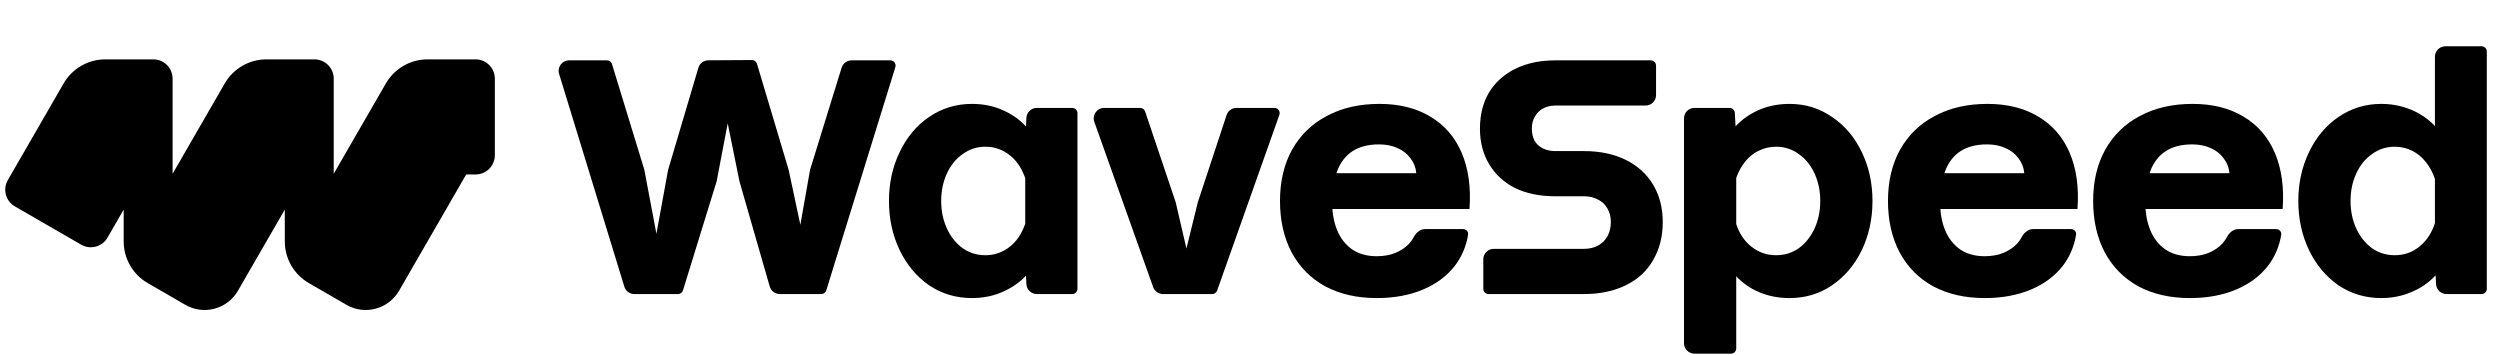
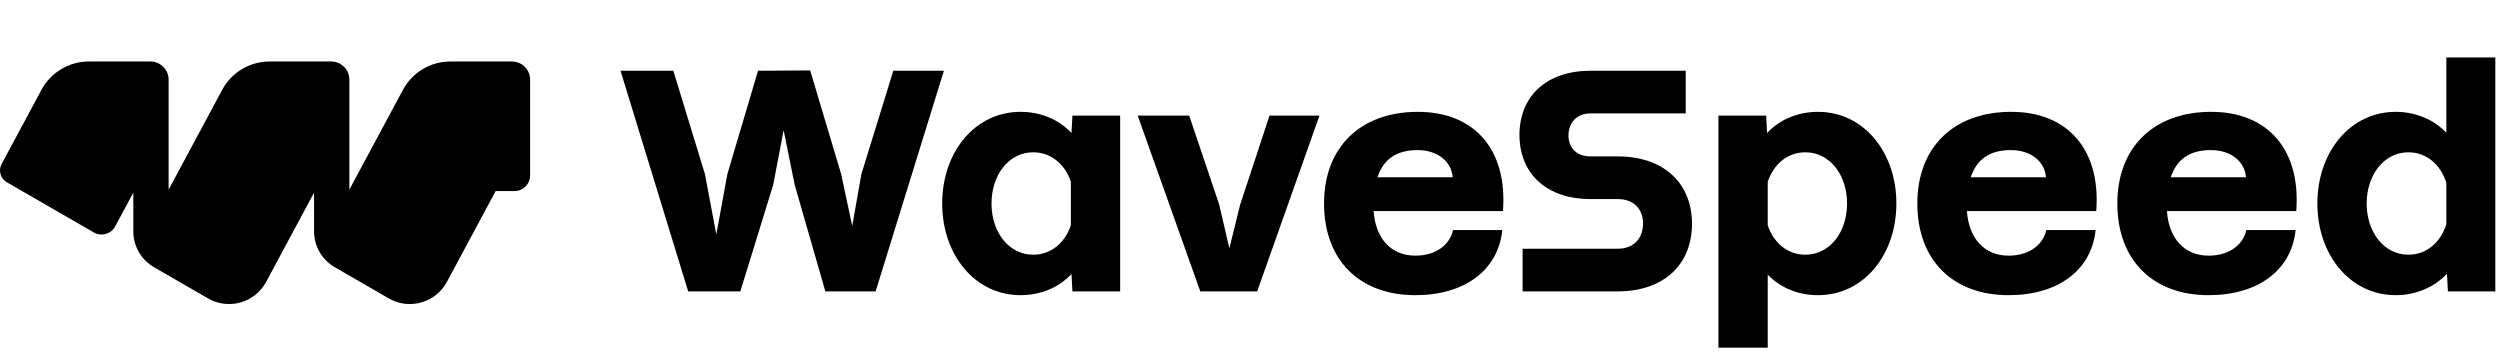
- <svg xmlns="http://www.w3.org/2000/svg" width="162" height="23" viewBox="0 0 162 23" fill="none">
-   <path d="M11.184 11.26L14.563 5.407C15.12 4.442 16.15 3.847 17.264 3.847H20.378C21.066 3.847 21.625 4.406 21.625 5.095V11.26L25.004 5.407C25.561 4.442 26.591 3.847 27.705 3.847H30.818C31.507 3.847 32.066 4.406 32.066 5.095V10.058C32.066 10.747 31.507 11.305 30.818 11.305H30.21L25.86 18.839C25.171 20.033 23.645 20.442 22.452 19.753L20.015 18.345C19.05 17.788 18.455 16.759 18.455 15.645V13.581L15.419 18.839C14.73 20.033 13.205 20.442 12.011 19.753L9.574 18.345C8.609 17.788 8.015 16.759 8.015 15.645V13.581L6.965 15.399C6.621 15.995 5.858 16.2 5.261 15.855L0.963 13.374C0.366 13.029 0.162 12.266 0.507 11.67L4.122 5.407C4.68 4.442 5.709 3.847 6.823 3.847H9.937C10.626 3.847 11.184 4.406 11.184 5.095V11.26Z" fill="black" />
-   <path d="M36.23 4.788C36.096 4.352 36.422 3.911 36.878 3.911H39.333C39.482 3.911 39.614 4.009 39.657 4.151L41.754 11.005L42.535 15.149L43.294 11.005L45.255 4.393C45.34 4.107 45.602 3.91 45.901 3.908L48.724 3.891C48.874 3.89 49.008 3.989 49.051 4.133L51.104 11.005L51.863 14.563L52.492 11.005L54.536 4.389C54.624 4.105 54.886 3.911 55.184 3.911H57.695C57.923 3.911 58.086 4.132 58.019 4.35L53.543 18.816C53.499 18.957 53.367 19.054 53.219 19.054H50.53C50.227 19.054 49.962 18.854 49.878 18.564L47.915 11.743L47.156 7.99L46.44 11.743L44.257 18.815C44.213 18.957 44.082 19.054 43.933 19.054H41.105C40.807 19.054 40.544 18.86 40.457 18.575L36.23 4.788Z" fill="black" />
-   <path d="M67.188 19.054C66.827 19.054 66.529 18.771 66.511 18.41L66.435 16.885V9.161L66.511 7.636C66.529 7.275 66.827 6.992 67.188 6.992H69.48C69.668 6.992 69.819 7.144 69.819 7.331V18.715C69.819 18.902 69.668 19.054 69.48 19.054H67.188ZM62.985 19.315C61.959 19.315 61.033 19.04 60.208 18.49C59.398 17.926 58.762 17.167 58.299 16.212C57.836 15.243 57.605 14.18 57.605 13.023C57.605 11.866 57.836 10.81 58.299 9.856C58.762 8.887 59.398 8.127 60.208 7.578C61.033 7.014 61.959 6.732 62.985 6.732C63.752 6.732 64.453 6.883 65.09 7.187C65.741 7.491 66.276 7.91 66.695 8.445C67.129 8.966 67.411 9.552 67.541 10.203V15.843C67.411 16.494 67.129 17.087 66.695 17.622C66.276 18.143 65.741 18.555 65.09 18.859C64.453 19.163 63.752 19.315 62.985 19.315ZM63.853 16.538C64.388 16.538 64.873 16.386 65.307 16.082C65.741 15.778 66.073 15.359 66.305 14.824C66.55 14.289 66.674 13.688 66.674 13.023C66.674 12.358 66.55 11.758 66.305 11.222C66.073 10.687 65.741 10.268 65.307 9.964C64.873 9.66 64.388 9.508 63.853 9.508C63.303 9.508 62.812 9.668 62.378 9.986C61.944 10.29 61.604 10.709 61.358 11.244C61.112 11.779 60.989 12.372 60.989 13.023C60.989 13.674 61.112 14.267 61.358 14.802C61.604 15.337 61.944 15.764 62.378 16.082C62.812 16.386 63.303 16.538 63.853 16.538Z" fill="black" />
-   <path d="M70.912 7.897C70.754 7.456 71.082 6.992 71.55 6.992H73.882C74.027 6.992 74.157 7.085 74.203 7.223L76.186 13.11L76.881 16.104L77.618 13.11L79.482 7.457C79.574 7.18 79.834 6.992 80.126 6.992H82.584C82.818 6.992 82.982 7.223 82.903 7.444L78.87 18.828C78.822 18.964 78.694 19.054 78.55 19.054H75.363C75.076 19.054 74.82 18.874 74.724 18.604L70.912 7.897Z" fill="black" />
-   <path d="M89.214 19.315C87.941 19.315 86.827 19.061 85.873 18.555C84.933 18.035 84.209 17.304 83.703 16.364C83.197 15.409 82.944 14.296 82.944 13.023C82.944 11.75 83.204 10.644 83.725 9.704C84.26 8.749 85.012 8.019 85.981 7.513C86.95 6.992 88.085 6.732 89.387 6.732C90.674 6.732 91.774 7.006 92.685 7.556C93.611 8.106 94.29 8.894 94.724 9.921C95.158 10.948 95.324 12.155 95.223 13.544H85.634L85.656 11.222H91.774C91.745 10.861 91.622 10.543 91.405 10.268C91.202 9.979 90.92 9.754 90.559 9.595C90.212 9.436 89.814 9.357 89.365 9.357C88.671 9.357 88.1 9.501 87.652 9.791C87.203 10.08 86.871 10.506 86.654 11.07C86.437 11.635 86.328 12.336 86.328 13.175C86.328 13.826 86.437 14.412 86.654 14.932C86.871 15.453 87.196 15.865 87.63 16.169C88.064 16.458 88.592 16.603 89.214 16.603C89.662 16.603 90.067 16.53 90.429 16.386C90.805 16.227 91.108 16.017 91.34 15.757C91.448 15.635 91.539 15.504 91.612 15.363C91.761 15.079 92.025 14.845 92.347 14.845H94.807C95.007 14.845 95.165 15.018 95.132 15.215C95.005 15.973 94.718 16.646 94.269 17.232C93.748 17.897 93.054 18.411 92.186 18.772C91.318 19.134 90.327 19.315 89.214 19.315Z" fill="black" />
-   <path d="M96.118 16.803C96.118 16.429 96.421 16.125 96.796 16.125H102.648C102.995 16.125 103.299 16.053 103.559 15.909C103.819 15.764 104.022 15.561 104.167 15.301C104.311 15.041 104.383 14.737 104.383 14.39C104.383 14.057 104.311 13.768 104.167 13.522C104.022 13.262 103.819 13.066 103.559 12.936C103.299 12.792 102.995 12.719 102.648 12.719H100.782C99.799 12.719 98.938 12.546 98.2 12.199C97.477 11.837 96.913 11.324 96.508 10.658C96.103 9.993 95.901 9.219 95.901 8.337C95.901 7.44 96.096 6.659 96.487 5.994C96.891 5.329 97.463 4.815 98.2 4.454C98.938 4.092 99.799 3.911 100.782 3.911H106.973C107.161 3.911 107.312 4.063 107.312 4.25V6.162C107.312 6.536 107.009 6.84 106.634 6.84H100.782C100.478 6.84 100.211 6.905 99.979 7.035C99.763 7.151 99.589 7.325 99.459 7.556C99.329 7.773 99.263 8.033 99.263 8.337C99.263 8.626 99.321 8.887 99.437 9.118C99.567 9.335 99.748 9.501 99.979 9.617C100.211 9.733 100.478 9.791 100.782 9.791H102.648C103.675 9.791 104.572 9.979 105.338 10.355C106.105 10.731 106.698 11.266 107.117 11.96C107.536 12.654 107.746 13.464 107.746 14.39C107.746 15.33 107.536 16.154 107.117 16.863C106.712 17.572 106.119 18.114 105.338 18.49C104.572 18.866 103.675 19.054 102.648 19.054H96.457C96.269 19.054 96.118 18.902 96.118 18.715V16.803Z" fill="black" />
-   <path d="M115.957 6.732C116.984 6.732 117.902 7.014 118.712 7.578C119.537 8.127 120.18 8.887 120.643 9.856C121.106 10.81 121.337 11.866 121.337 13.023C121.337 14.18 121.106 15.243 120.643 16.212C120.18 17.167 119.537 17.926 118.712 18.49C117.902 19.04 116.984 19.315 115.957 19.315C115.263 19.315 114.619 19.192 114.026 18.946C113.433 18.7 112.927 18.353 112.508 17.904V22.577C112.508 22.764 112.356 22.916 112.169 22.916H109.801C109.427 22.916 109.123 22.612 109.123 22.238V7.67C109.123 7.295 109.427 6.992 109.801 6.992H112.078C112.258 6.992 112.407 7.133 112.417 7.312L112.464 8.185C112.884 7.737 113.39 7.382 113.983 7.122C114.59 6.862 115.248 6.732 115.957 6.732ZM115.089 16.538C115.639 16.538 116.131 16.386 116.565 16.082C116.998 15.764 117.338 15.337 117.584 14.802C117.83 14.267 117.953 13.674 117.953 13.023C117.953 12.372 117.83 11.779 117.584 11.244C117.338 10.709 116.998 10.29 116.565 9.986C116.131 9.668 115.639 9.508 115.089 9.508C114.684 9.508 114.308 9.595 113.961 9.769C113.628 9.928 113.339 10.159 113.093 10.463C112.847 10.767 112.652 11.121 112.508 11.526V14.52C112.71 15.142 113.043 15.634 113.506 15.995C113.968 16.357 114.496 16.538 115.089 16.538Z" fill="black" />
-   <path d="M128.611 19.315C127.338 19.315 126.225 19.061 125.27 18.555C124.33 18.035 123.607 17.304 123.101 16.364C122.594 15.409 122.341 14.296 122.341 13.023C122.341 11.75 122.602 10.644 123.122 9.704C123.657 8.749 124.41 8.019 125.379 7.513C126.348 6.992 127.483 6.732 128.785 6.732C130.072 6.732 131.171 7.006 132.082 7.556C133.008 8.106 133.688 8.894 134.122 9.921C134.556 10.948 134.722 12.155 134.621 13.544H125.031L125.053 11.222H131.171C131.142 10.861 131.019 10.543 130.802 10.268C130.6 9.979 130.318 9.754 129.956 9.595C129.609 9.436 129.211 9.357 128.763 9.357C128.069 9.357 127.497 9.501 127.049 9.791C126.601 10.08 126.268 10.506 126.051 11.07C125.834 11.635 125.726 12.336 125.726 13.175C125.726 13.826 125.834 14.412 126.051 14.932C126.268 15.453 126.593 15.865 127.027 16.169C127.461 16.458 127.989 16.603 128.611 16.603C129.059 16.603 129.464 16.53 129.826 16.386C130.202 16.227 130.506 16.017 130.737 15.757C130.845 15.635 130.936 15.504 131.009 15.363C131.158 15.079 131.423 14.845 131.744 14.845H134.204C134.404 14.845 134.562 15.018 134.529 15.215C134.403 15.973 134.115 16.646 133.666 17.232C133.145 17.897 132.451 18.411 131.583 18.772C130.716 19.134 129.725 19.315 128.611 19.315Z" fill="black" />
-   <path d="M141.906 19.315C140.633 19.315 139.52 19.061 138.565 18.555C137.625 18.035 136.902 17.304 136.396 16.364C135.889 15.409 135.636 14.296 135.636 13.023C135.636 11.75 135.897 10.644 136.417 9.704C136.952 8.749 137.704 8.019 138.673 7.513C139.643 6.992 140.778 6.732 142.08 6.732C143.367 6.732 144.466 7.006 145.377 7.556C146.303 8.106 146.983 8.894 147.417 9.921C147.85 10.948 148.017 12.155 147.916 13.544H138.326L138.348 11.222H144.466C144.437 10.861 144.314 10.543 144.097 10.268C143.895 9.979 143.613 9.754 143.251 9.595C142.904 9.436 142.506 9.357 142.058 9.357C141.364 9.357 140.792 9.501 140.344 9.791C139.896 10.08 139.563 10.506 139.346 11.07C139.129 11.635 139.021 12.336 139.021 13.175C139.021 13.826 139.129 14.412 139.346 14.932C139.563 15.453 139.888 15.865 140.322 16.169C140.756 16.458 141.284 16.603 141.906 16.603C142.354 16.603 142.759 16.53 143.121 16.386C143.497 16.227 143.801 16.017 144.032 15.757C144.14 15.635 144.231 15.504 144.304 15.363C144.453 15.079 144.718 14.845 145.039 14.845H147.499C147.699 14.845 147.857 15.018 147.824 15.215C147.698 15.973 147.41 16.646 146.961 17.232C146.44 17.897 145.746 18.411 144.878 18.772C144.01 19.134 143.02 19.315 141.906 19.315Z" fill="black" />
-   <path d="M154.311 6.732C154.774 6.732 155.215 6.789 155.635 6.905C156.069 7.021 156.466 7.187 156.828 7.404C157.19 7.621 157.508 7.874 157.783 8.163V3.678C157.783 3.304 158.086 3 158.461 3H160.806C160.994 3 161.145 3.152 161.145 3.339V18.715C161.145 18.902 160.994 19.054 160.806 19.054H158.534C158.173 19.054 157.876 18.772 157.857 18.413L157.826 17.839C157.407 18.302 156.886 18.664 156.264 18.924C155.657 19.184 155.006 19.315 154.311 19.315C153.285 19.315 152.359 19.04 151.535 18.49C150.725 17.926 150.088 17.167 149.625 16.212C149.163 15.243 148.931 14.18 148.931 13.023C148.931 11.866 149.163 10.81 149.625 9.856C150.088 8.887 150.725 8.127 151.535 7.578C152.359 7.014 153.285 6.732 154.311 6.732ZM155.179 16.538C155.787 16.538 156.322 16.35 156.785 15.974C157.248 15.598 157.58 15.091 157.783 14.455V11.591C157.638 11.172 157.443 10.81 157.197 10.506C156.951 10.188 156.655 9.942 156.307 9.769C155.96 9.595 155.584 9.508 155.179 9.508C154.63 9.508 154.138 9.668 153.704 9.986C153.27 10.29 152.93 10.709 152.684 11.244C152.438 11.779 152.316 12.372 152.316 13.023C152.316 13.674 152.438 14.267 152.684 14.802C152.93 15.337 153.27 15.764 153.704 16.082C154.138 16.386 154.63 16.538 155.179 16.538Z" fill="black" />
+ <svg xmlns="http://www.w3.org/2000/svg" viewBox="0 0 174 25" fill="none">
+   <path d="M11.736 13.199L15.465 6.252C16.117 5.038 17.384 4.28 18.762 4.28H23.053C23.75 4.28 24.316 4.845 24.316 5.543V13.199L28.045 6.252C28.697 5.038 29.964 4.28 31.342 4.28H35.633C36.331 4.28 36.896 4.845 36.896 5.543V12.216C36.896 12.813 36.411 13.298 35.814 13.298H34.498L31.106 19.617C30.323 21.074 28.49 21.596 27.058 20.769L23.301 18.6C22.408 18.084 21.858 17.131 21.858 16.101V13.408L18.525 19.617C17.743 21.074 15.91 21.596 14.478 20.769L10.721 18.6C9.828 18.084 9.278 17.131 9.278 16.101V13.408L8.02 15.752C7.731 16.29 7.054 16.483 6.526 16.177L0.474 12.683C0.031 12.428 -0.129 11.866 0.113 11.415L2.885 6.252C3.537 5.038 4.803 4.28 6.182 4.28H10.473C11.17 4.28 11.736 4.845 11.736 5.543V13.199Z" fill="currentColor" />
+   <path d="M47.897 20.28L43.189 4.924H46.863L49.063 12.118L49.855 16.32L50.625 12.118L52.759 4.924L56.389 4.902L58.545 12.118L59.315 15.726L59.953 12.118L62.175 4.924H65.695L60.943 20.28H57.445L55.311 12.866L54.541 9.06L53.815 12.866L51.527 20.28H47.897Z" fill="currentColor" />
+   <path d="M77.963 20.28H74.641L74.575 19.07C73.739 19.972 72.485 20.544 71.033 20.544C67.843 20.544 65.577 17.728 65.577 14.164C65.577 10.6 67.843 7.784 71.033 7.784C72.485 7.784 73.739 8.356 74.575 9.258L74.641 8.048H77.963V20.28ZM69.009 14.164C69.009 16.166 70.219 17.728 71.913 17.728C73.145 17.728 74.113 16.914 74.531 15.682V12.646C74.113 11.414 73.145 10.6 71.913 10.6C70.219 10.6 69.009 12.162 69.009 14.164Z" fill="currentColor" />
+   <path d="M83.54 20.28L79.184 8.048H82.77L84.86 14.252L85.564 17.288L86.312 14.252L88.358 8.048H91.834L87.5 20.28H83.54Z" fill="currentColor" />
+   <path d="M98.511 20.544C94.595 20.544 92.153 18.08 92.153 14.164C92.153 10.248 94.683 7.784 98.687 7.784C102.647 7.784 104.935 10.446 104.605 14.692H95.607C95.717 16.452 96.707 17.794 98.511 17.794C99.919 17.794 100.909 17.046 101.129 16.012H104.561C104.275 18.806 101.943 20.544 98.511 20.544ZM95.871 12.338H101.107C101.019 11.216 100.029 10.446 98.665 10.446C97.191 10.446 96.289 11.084 95.871 12.338Z" fill="currentColor" />
+   <path d="M105.973 20.28V17.31H112.595C113.673 17.31 114.355 16.628 114.355 15.55C114.355 14.516 113.673 13.856 112.595 13.856H110.703C107.689 13.856 105.775 12.14 105.753 9.412C105.753 6.662 107.667 4.924 110.703 4.924H117.325V7.894H110.703C109.779 7.894 109.185 8.488 109.163 9.412C109.163 10.314 109.757 10.886 110.703 10.886H112.595C115.741 10.886 117.743 12.69 117.765 15.55C117.765 18.454 115.763 20.28 112.595 20.28H105.973Z" fill="currentColor" />
+   <path d="M126.532 7.784C129.722 7.784 131.988 10.6 131.988 14.164C131.988 17.728 129.722 20.544 126.532 20.544C125.102 20.544 123.87 19.994 123.034 19.114V24.196H119.602V8.048H122.924L122.99 9.258C123.826 8.356 125.08 7.784 126.532 7.784ZM123.034 15.682C123.452 16.914 124.42 17.728 125.652 17.728C127.346 17.728 128.556 16.166 128.556 14.164C128.556 12.162 127.346 10.6 125.652 10.6C124.42 10.6 123.452 11.414 123.034 12.646V15.682Z" fill="currentColor" />
+   <path d="M139.804 20.544C135.888 20.544 133.446 18.08 133.446 14.164C133.446 10.248 135.976 7.784 139.98 7.784C143.94 7.784 146.228 10.446 145.898 14.692H136.9C137.01 16.452 138 17.794 139.804 17.794C141.212 17.794 142.202 17.046 142.422 16.012H145.854C145.568 18.806 143.236 20.544 139.804 20.544ZM137.164 12.338H142.4C142.312 11.216 141.322 10.446 139.958 10.446C138.484 10.446 137.582 11.084 137.164 12.338Z" fill="currentColor" />
+   <path d="M153.725 20.544C149.809 20.544 147.367 18.08 147.367 14.164C147.367 10.248 149.897 7.784 153.901 7.784C157.861 7.784 160.149 10.446 159.819 14.692H150.821C150.931 16.452 151.921 17.794 153.725 17.794C155.133 17.794 156.123 17.046 156.343 16.012H159.775C159.489 18.806 157.157 20.544 153.725 20.544ZM151.085 12.338H156.321C156.233 11.216 155.243 10.446 153.879 10.446C152.405 10.446 151.503 11.084 151.085 12.338Z" fill="currentColor" />
+   <path d="M166.745 7.784C168.175 7.784 169.429 8.356 170.265 9.236V4H173.675V20.28H170.375L170.309 19.048C169.473 19.95 168.197 20.544 166.745 20.544C163.555 20.544 161.289 17.728 161.289 14.164C161.289 10.6 163.555 7.784 166.745 7.784ZM164.721 14.164C164.721 16.166 165.931 17.728 167.625 17.728C168.879 17.728 169.847 16.892 170.265 15.616V12.712C169.847 11.436 168.879 10.6 167.625 10.6C165.931 10.6 164.721 12.162 164.721 14.164Z" fill="currentColor" />
</svg>
